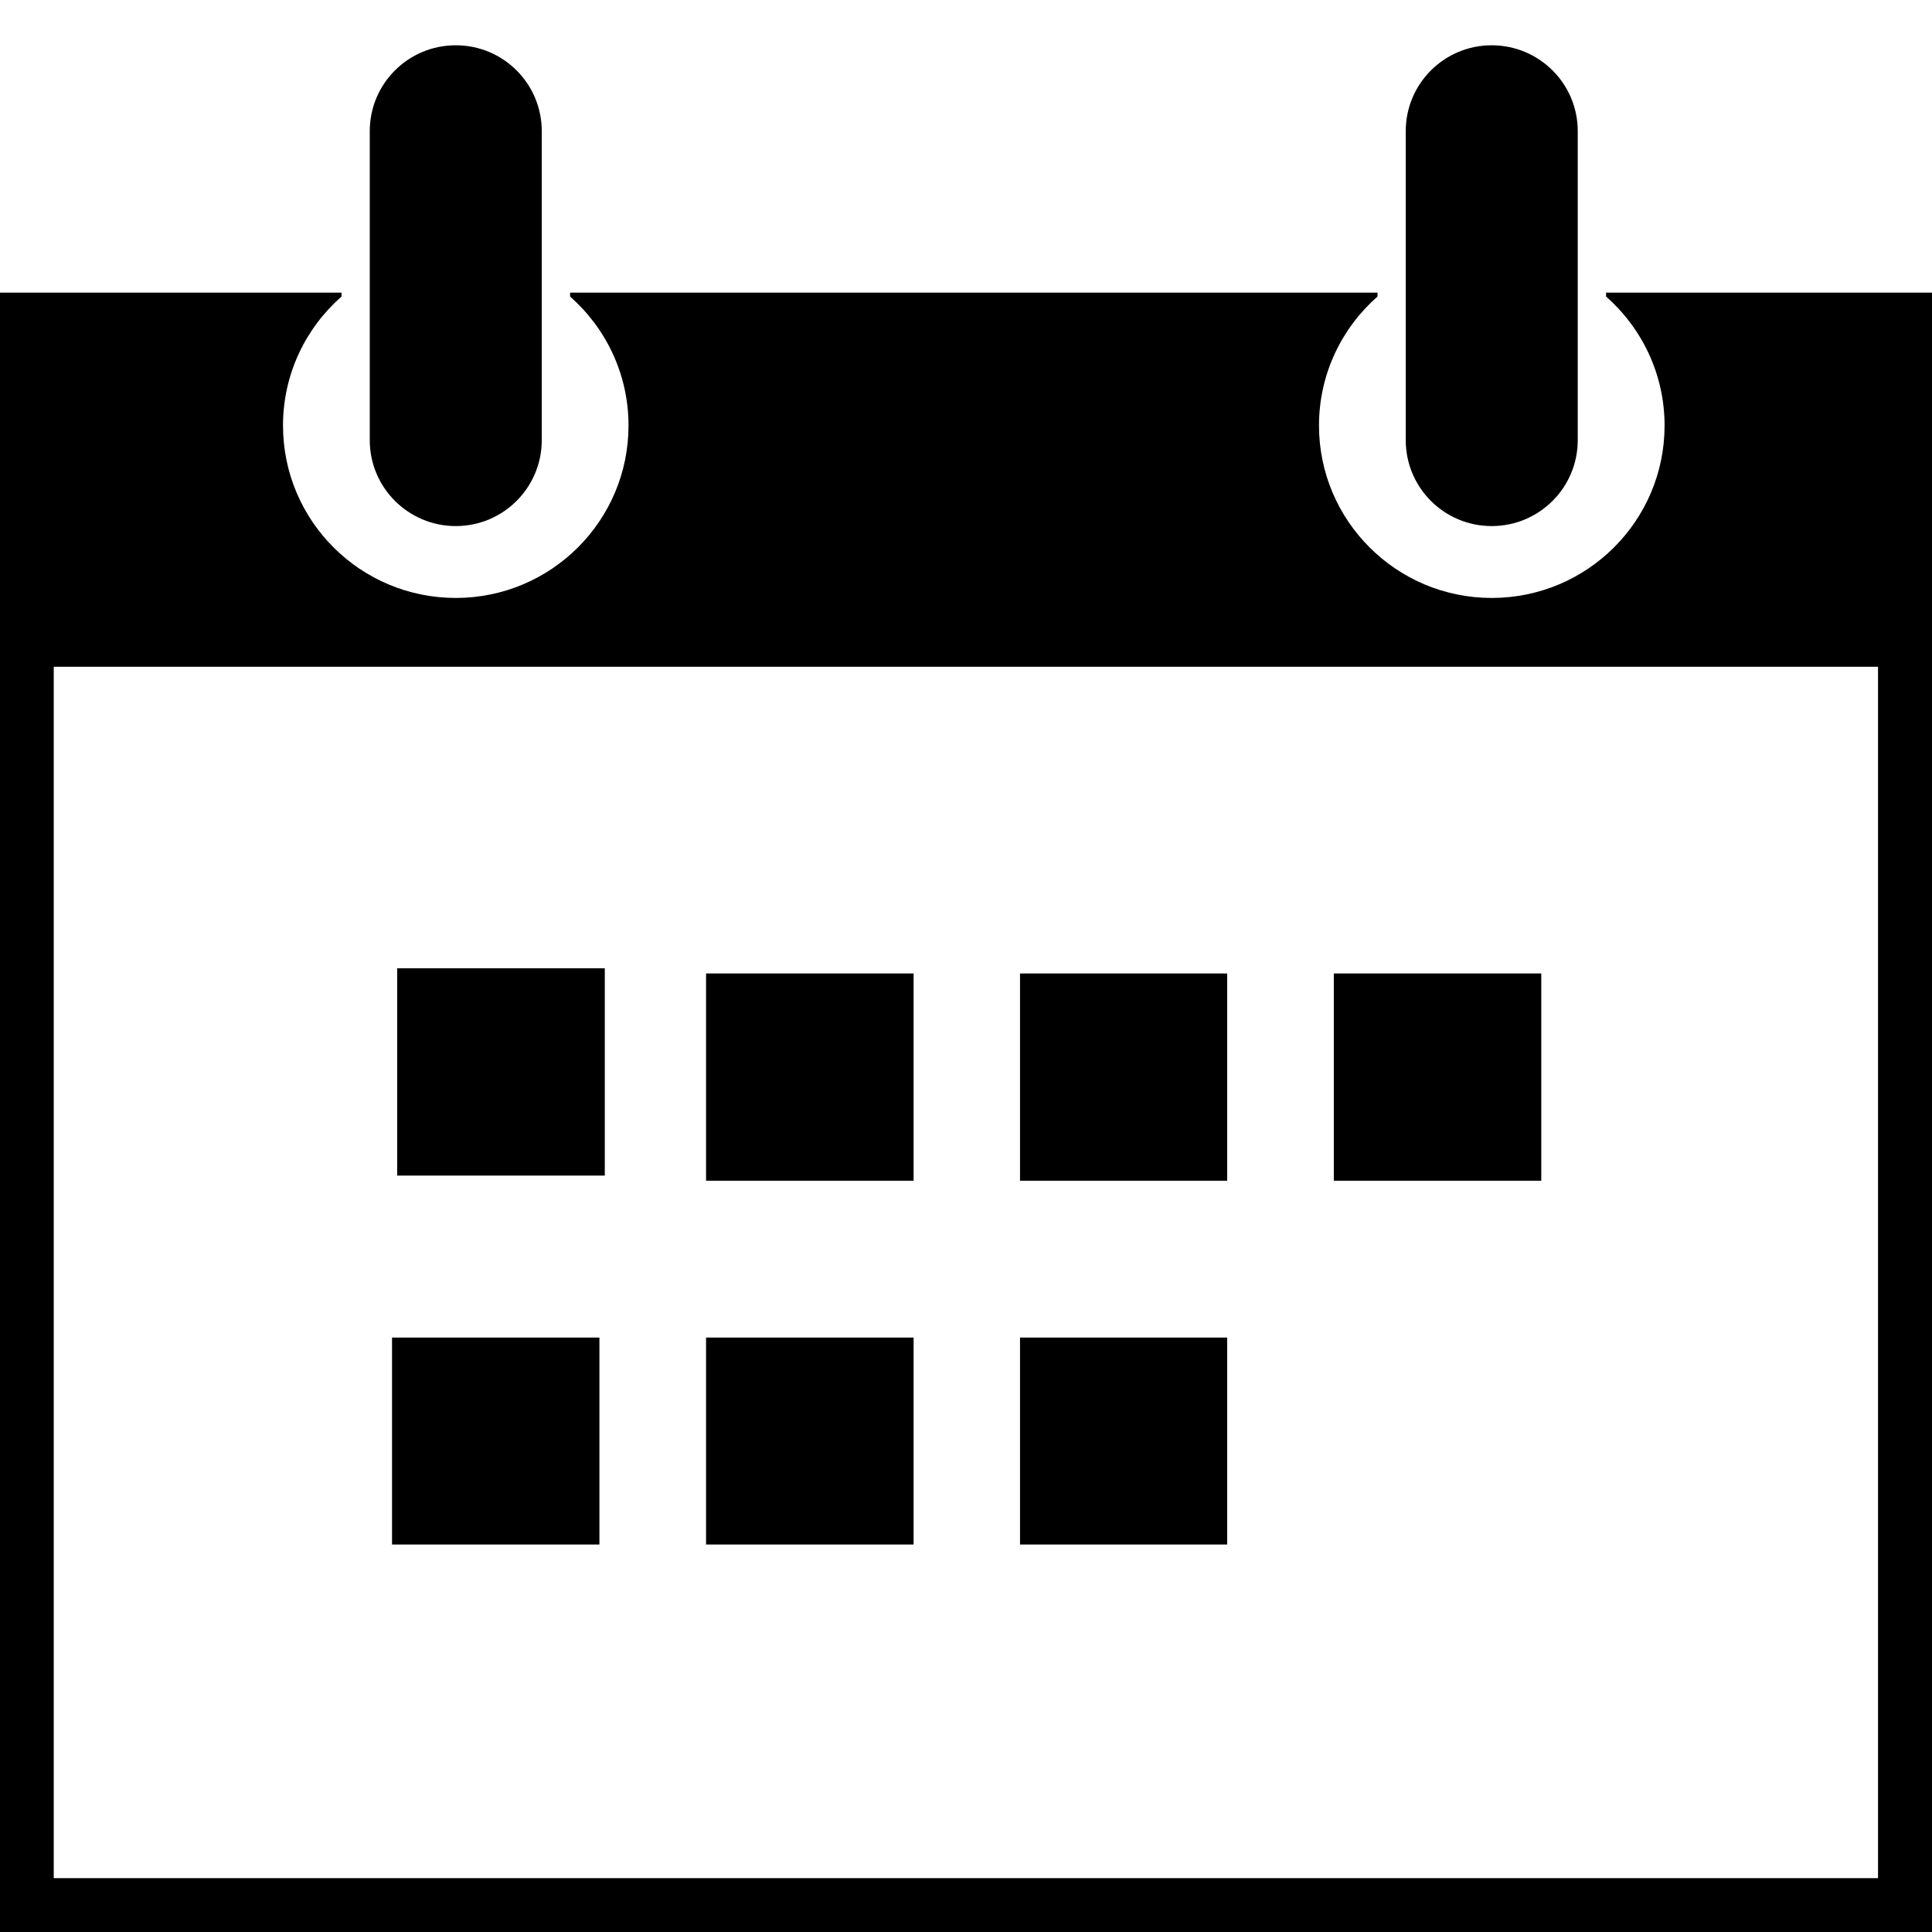
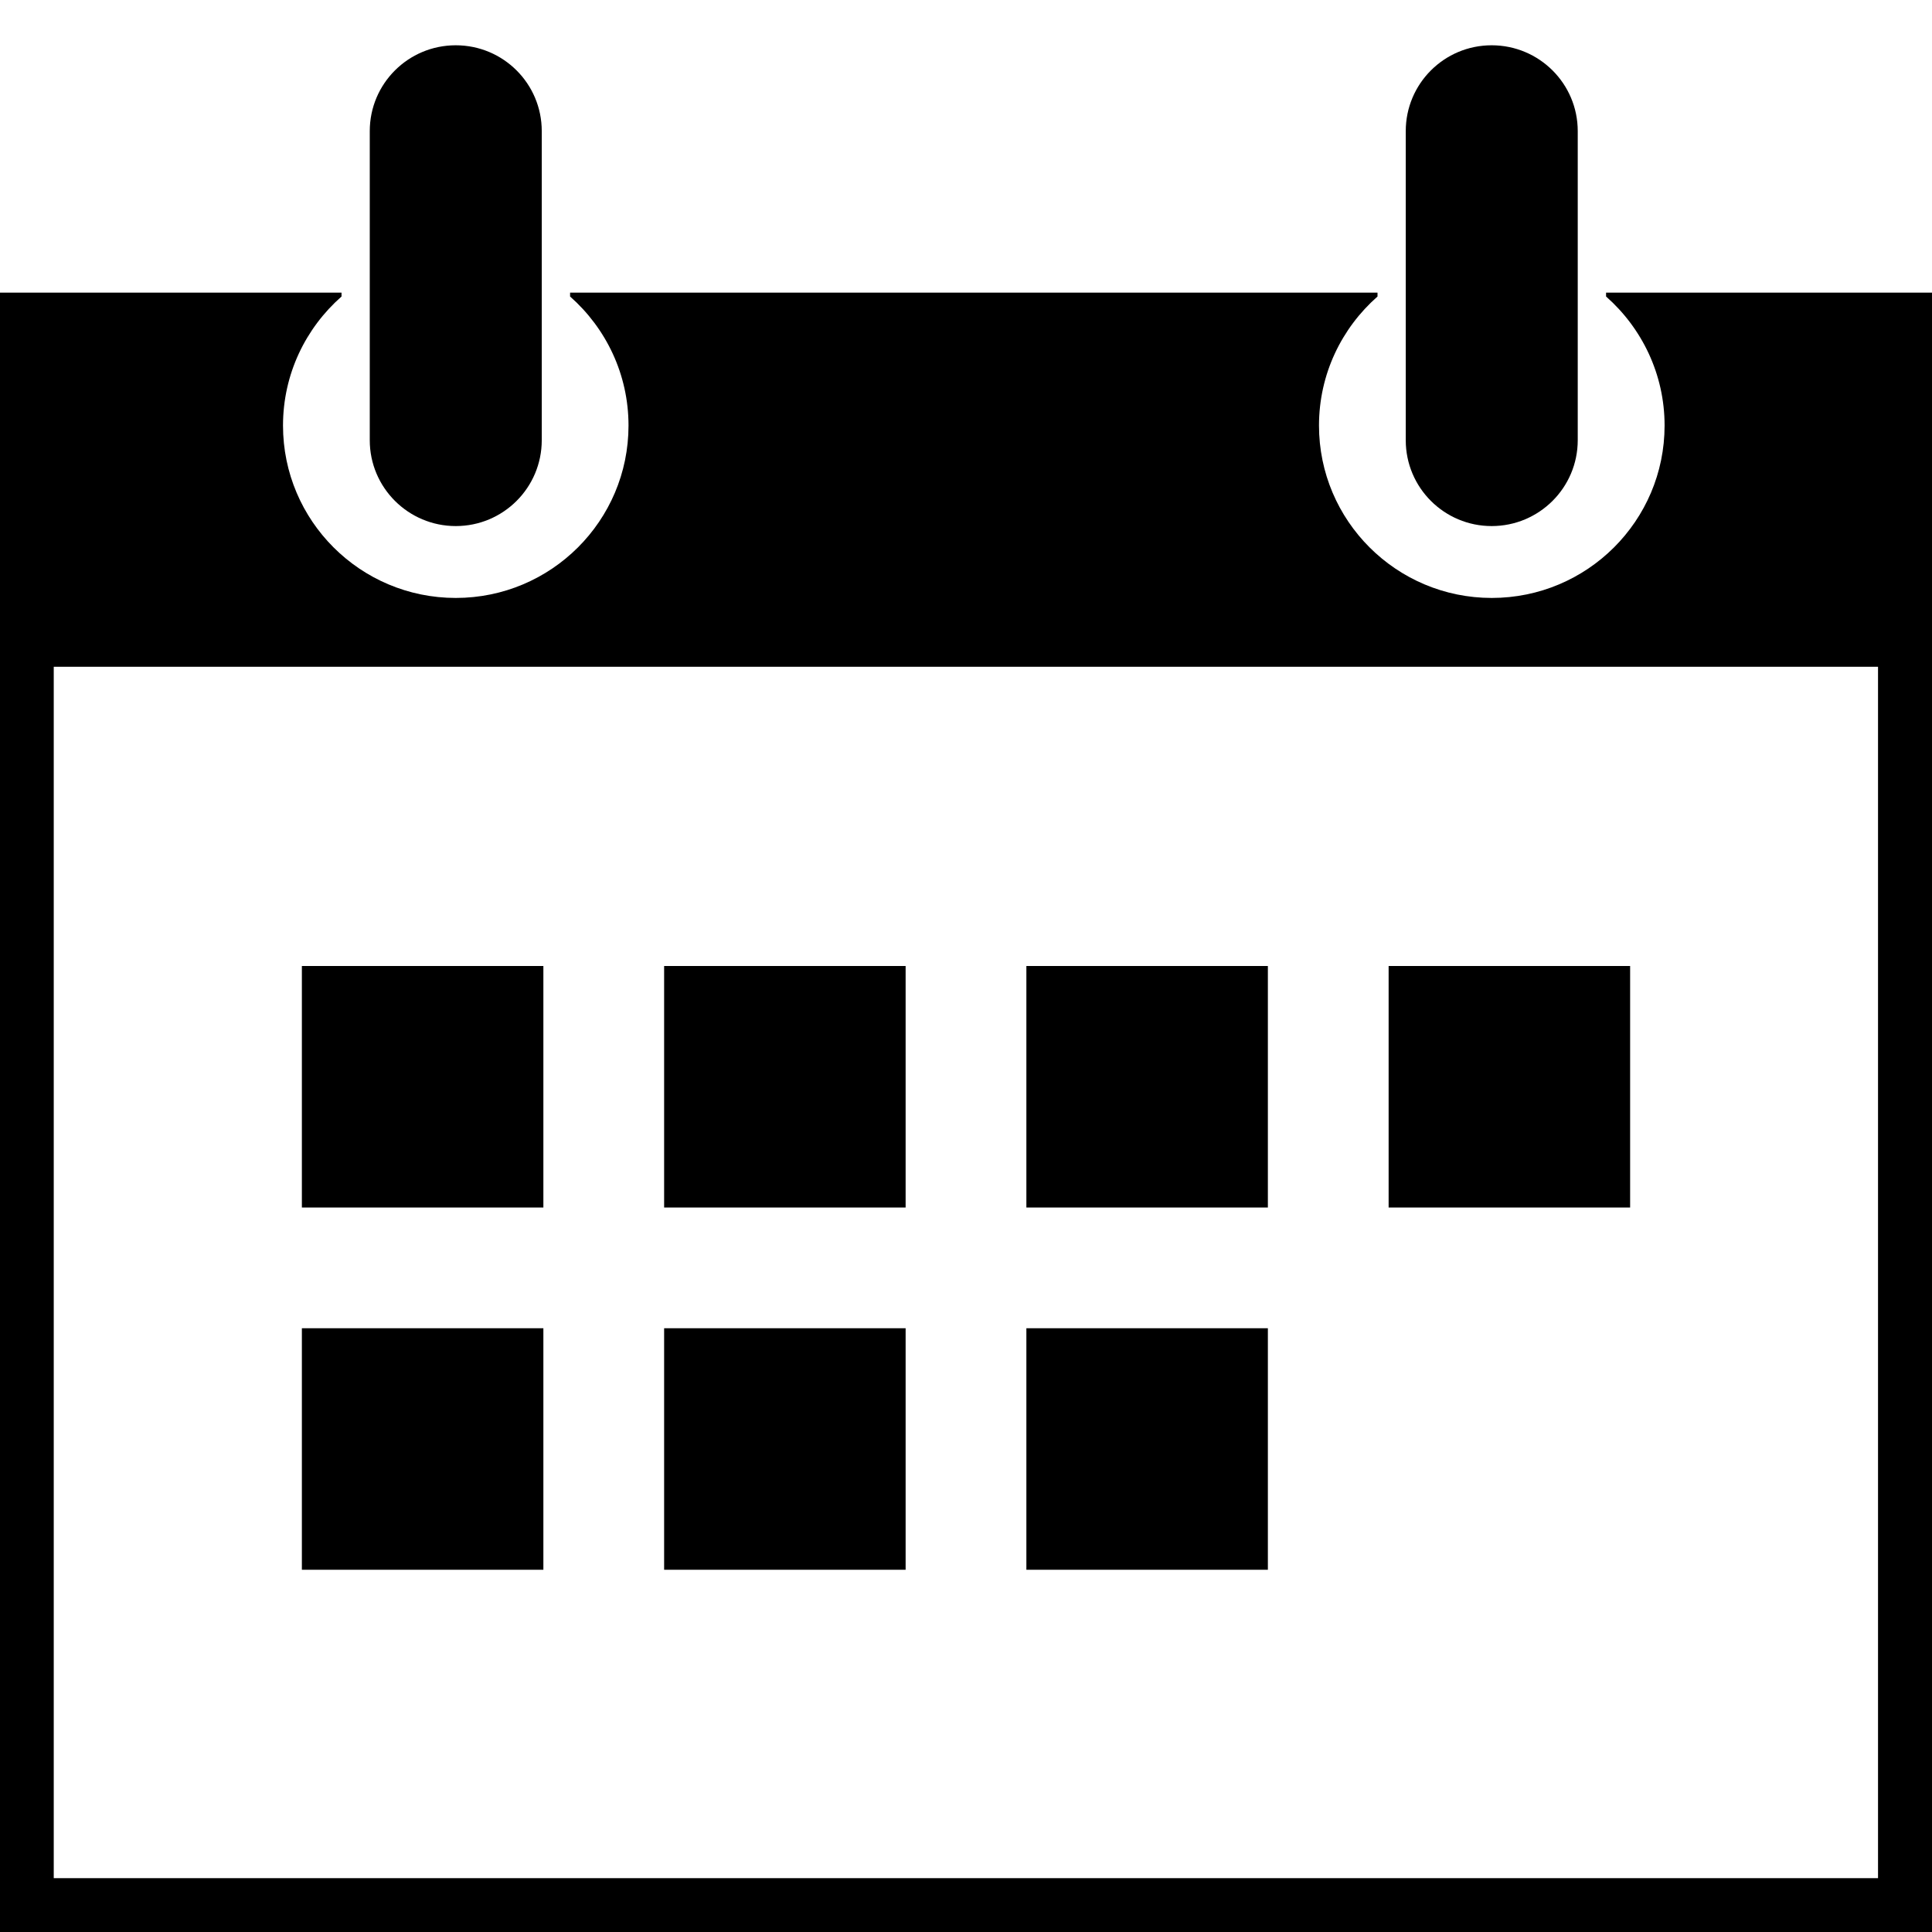
<svg xmlns="http://www.w3.org/2000/svg" version="1.1" id="Ebene_1" x="0px" y="0px" width="2048" height="2048" viewBox="0 0 2048 2048" enable-background="new 0 0 25.417 25.167" xml:space="preserve">
  <defs id="defs7" />
-   <path d="M 641.104,1026.395 H 421.027 v 219.786 h 220.077 v -219.786 z m 992.706,5.523 h -219.914 v 219.704 h 219.914 v -219.704 z m -332.964,0 h -219.588 v 219.704 h 219.588 v -219.704 z m -665.439,385.965 H 415.574 v 219.379 H 635.407 V 1417.883 z M 1702.502,310.183 v 4.142 c 37.928,33.463 62.019,82.277 62.019,136.777 0,100.958 -82.04,182.749 -183.207,182.749 -101.085,0 -183.126,-81.871 -183.126,-182.749 0,-54.5 24.01,-103.314 62.019,-136.777 v -4.142 H 604.316 v 4.142 c 37.927,33.463 61.937,82.277 61.937,136.777 0,100.958 -82.04,182.749 -183.126,182.749 -101.167,0 -183.126,-81.871 -183.126,-182.749 0,-54.5 24.01,-103.314 62.019,-136.777 v -4.142 H 0 V 2048 H 2048 V 310.183 H 1702.502 z M 1990.783,1990.901 H 56.973 V 706.788 H 1990.783 V 1990.901 z M 968.452,1417.883 H 748.456 v 219.379 h 219.995 v -219.379 z m 332.394,0 h -219.588 v 219.379 h 219.588 V 1417.883 z M 968.452,1031.918 H 748.456 v 219.704 H 968.452 V 1031.918 z M 483.127,557.665 c 50.38,0 91.156,-40.773 91.156,-91.049 V 138.968 C 574.283,88.692 533.507,48 483.127,48 c -50.38,0 -91.156,40.692 -91.156,90.968 v 327.729 c 0,50.195 40.857,90.968 91.156,90.968 z m 1098.105,0 c 50.38,0 91.237,-40.773 91.237,-91.049 V 138.968 C 1672.47,88.692 1631.612,48 1581.232,48 c -50.299,0 -91.075,40.692 -91.075,90.968 v 327.729 c 0,50.195 40.776,90.968 91.075,90.968 z" id="path3" />
+   <path d="M 483.125 48 C 432.745 48 391.969 88.693 391.969 138.969 L 391.969 466.688 C 391.969 516.882 432.826 557.656 483.125 557.656 C 533.505 557.656 574.281 516.901 574.281 466.625 L 574.281 138.969 C 574.281 88.693 533.505 48 483.125 48 z M 1581.219 48 C 1530.92 48 1490.156 88.693 1490.156 138.969 L 1490.156 466.688 C 1490.156 516.882 1530.92 557.656 1581.219 557.656 C 1631.599 557.656 1672.469 516.901 1672.469 466.625 L 1672.469 138.969 C 1672.468 88.693 1631.599 48 1581.219 48 z M 0 310.188 L 0 2048 L 2048 2048 L 2048 310.188 L 1702.5 310.188 L 1702.5 314.312 C 1740.428 347.776 1764.531 396.594 1764.531 451.094 C 1764.531 552.052 1682.479 633.844 1581.312 633.844 C 1480.227 633.844 1398.188 551.971 1398.188 451.094 C 1398.188 396.594 1422.21 347.776 1460.219 314.312 L 1460.219 310.188 L 604.312 310.188 L 604.312 314.312 C 642.24 347.776 666.25 396.594 666.25 451.094 C 666.25 552.052 584.211 633.844 483.125 633.844 C 381.958 633.844 300 551.971 300 451.094 C 300 396.594 324.022 347.776 362.031 314.312 L 362.031 310.188 L 0 310.188 z M 56.969 706.781 L 1990.781 706.781 L 1990.781 1990.906 L 56.969 1990.906 L 56.969 706.781 z M 320 1024 L 320 1280 L 576 1280 L 576 1024 L 320 1024 z M 704 1024 L 704 1280 L 960 1280 L 960 1024 L 704 1024 z M 1088 1024 L 1088 1280 L 1344 1280 L 1344 1024 L 1088 1024 z M 1472 1024 L 1472 1280 L 1728 1280 L 1728 1024 L 1472 1024 z M 320 1408 L 320 1664 L 576 1664 L 576 1408 L 320 1408 z M 704 1408 L 704 1664 L 960 1664 L 960 1408 L 704 1408 z M 1088 1408 L 1088 1664 L 1344 1664 L 1344 1408 L 1088 1408 z " id="path3" />
</svg>
